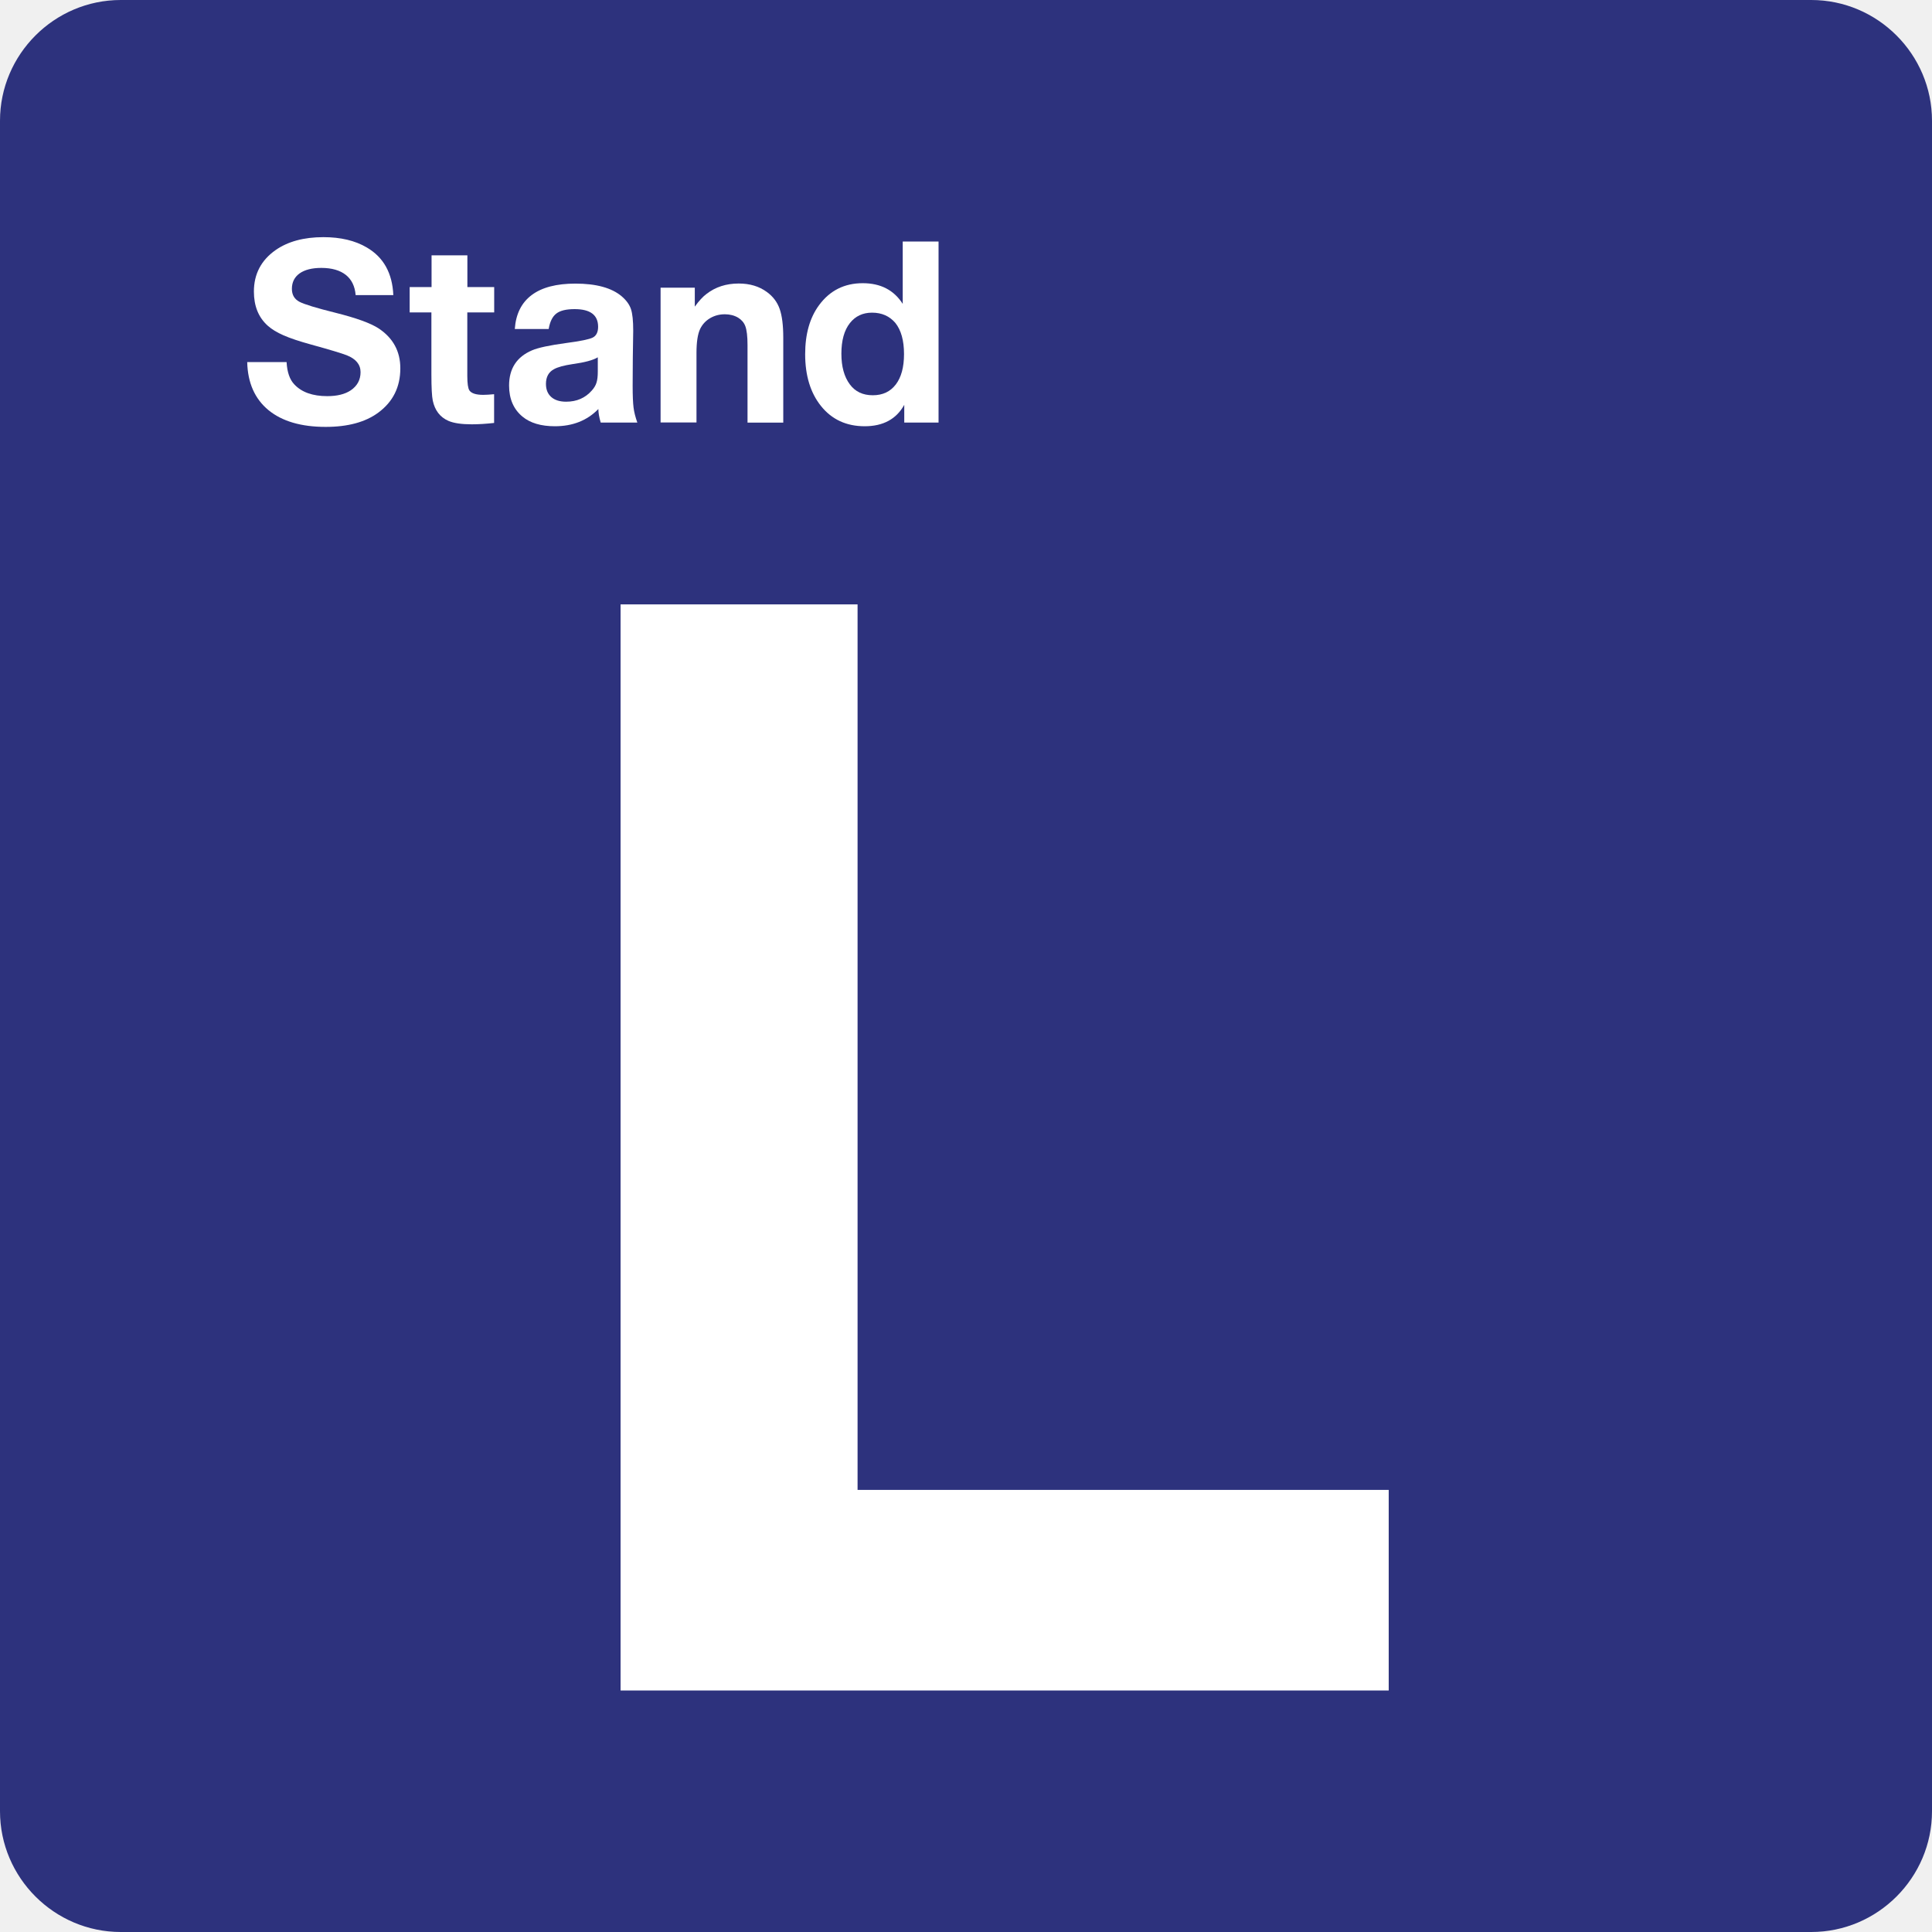
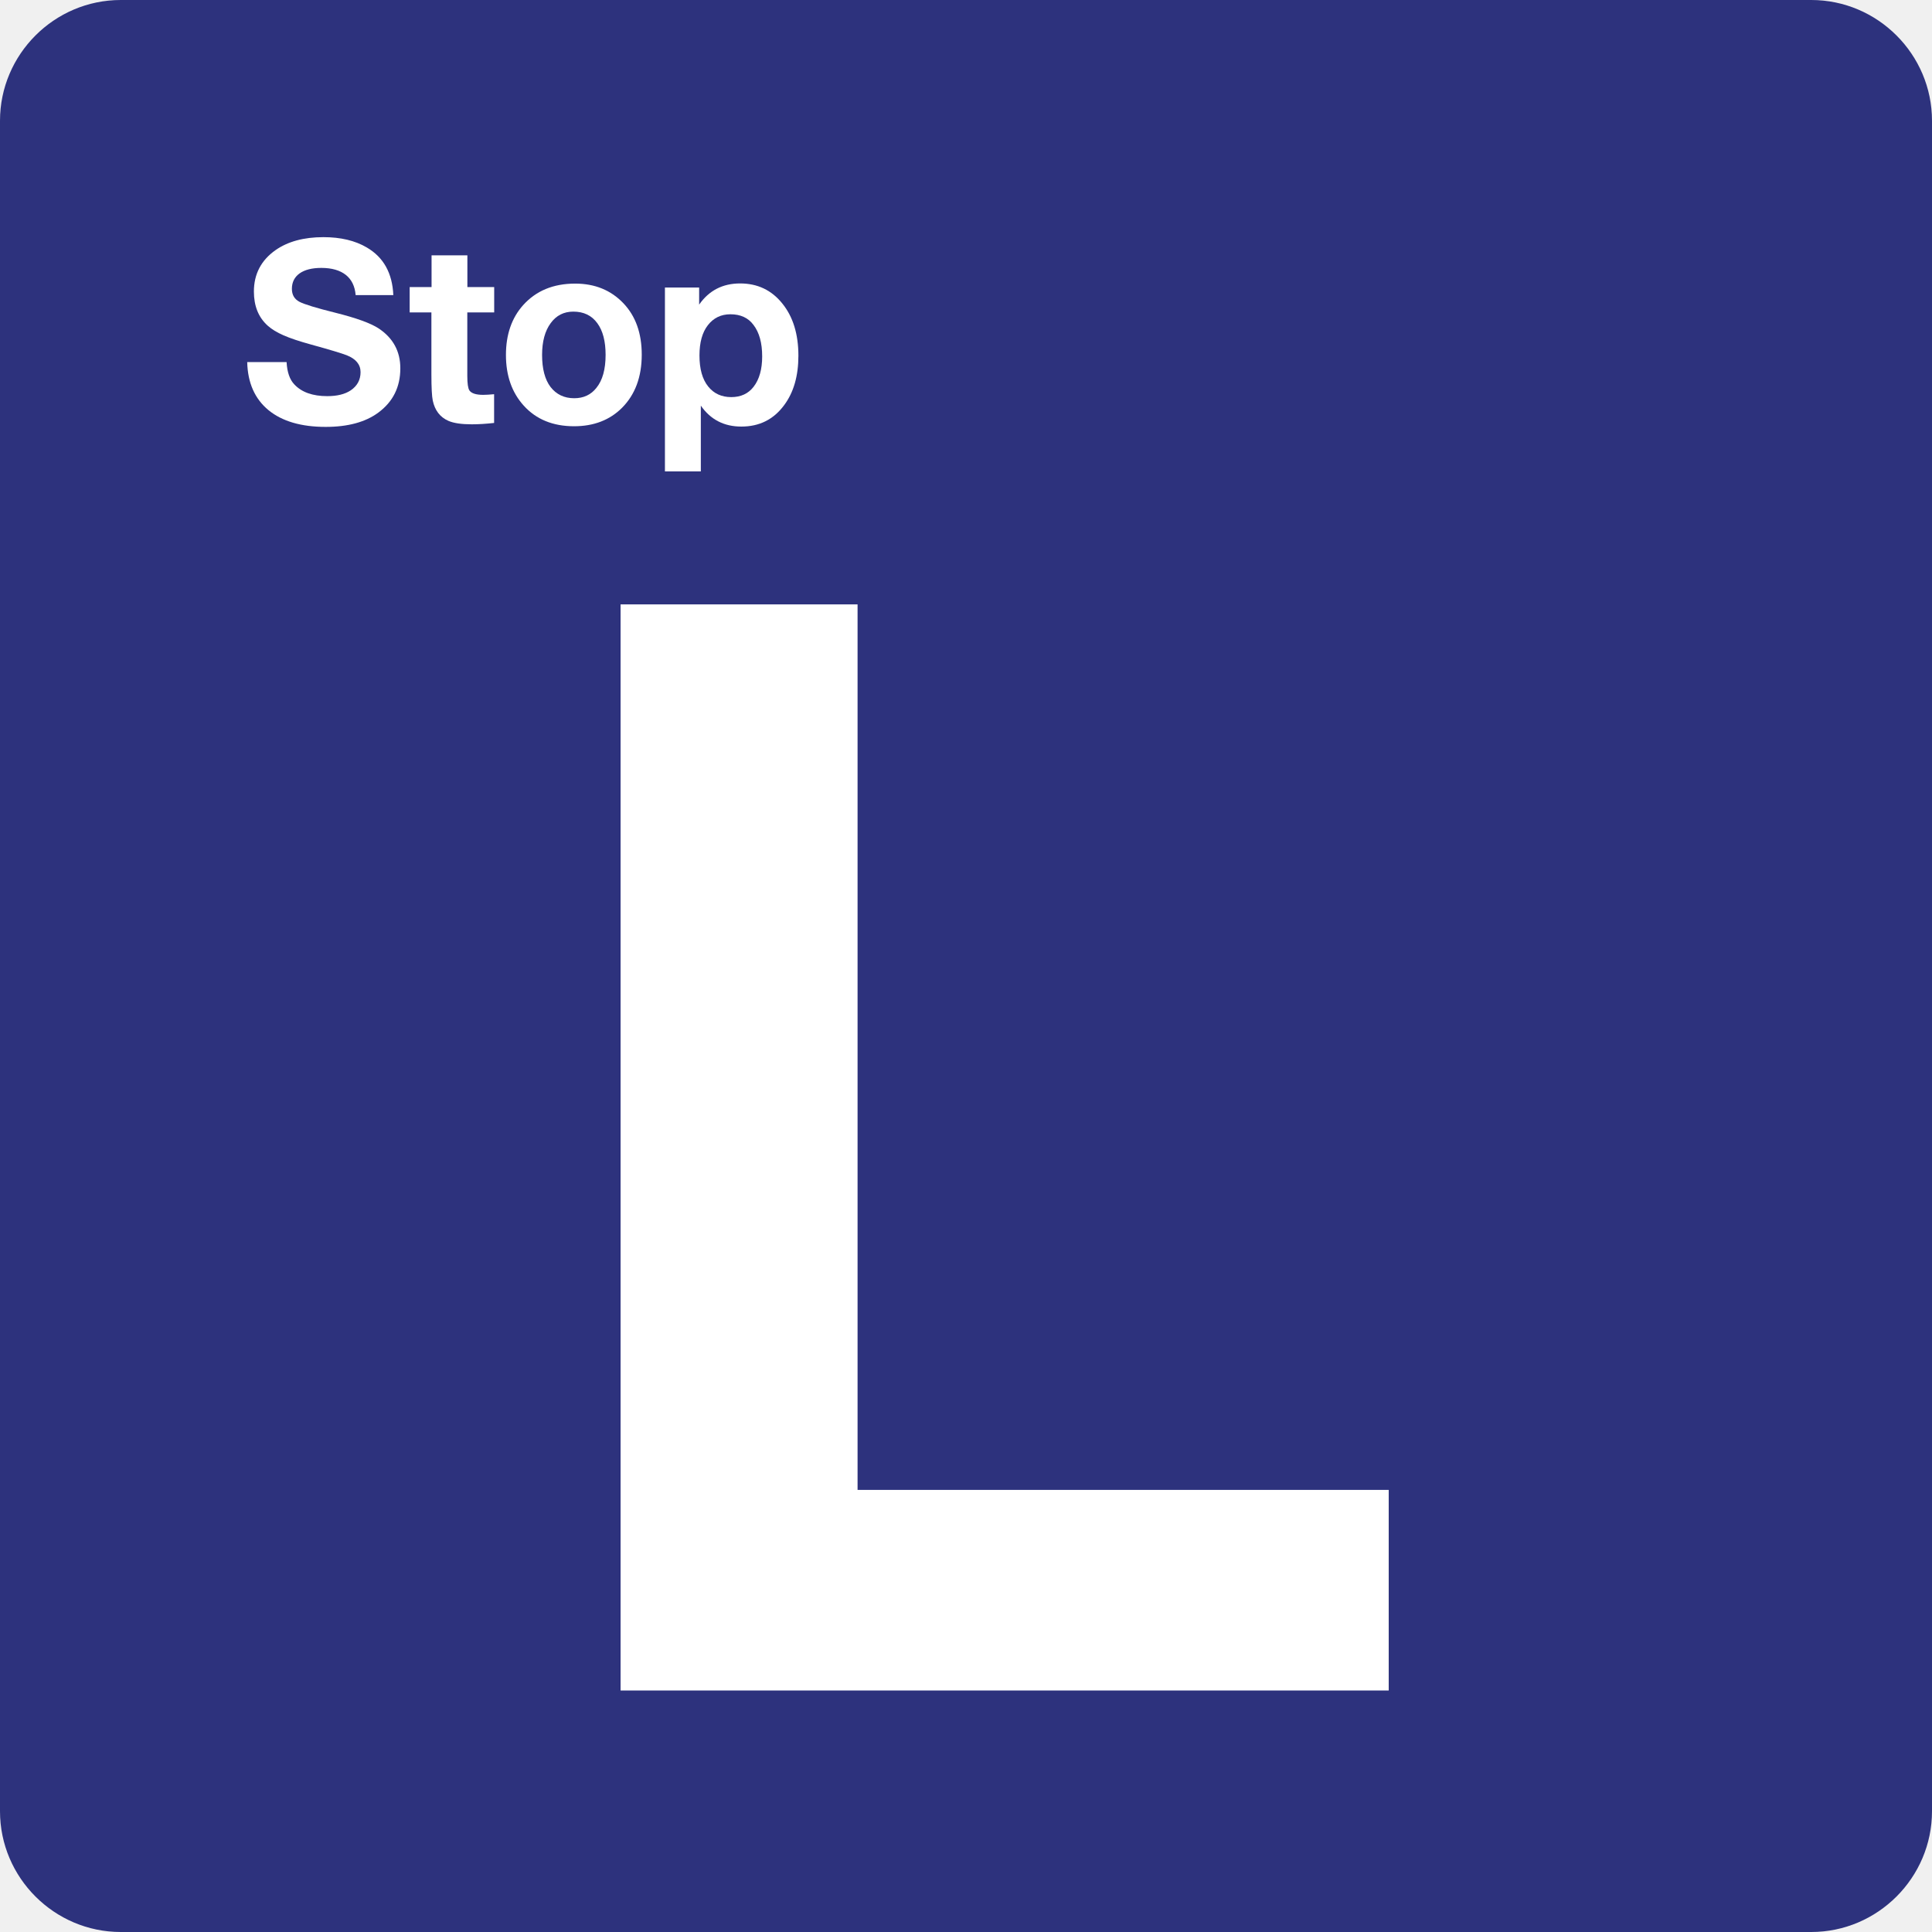
- <svg xmlns="http://www.w3.org/2000/svg" version="1.0" id="Ebene_1" x="0px" y="0px" viewBox="0 0 24 24" enable-background="new 0 0 24 24" xml:space="preserve">
+ <svg xmlns="http://www.w3.org/2000/svg" version="1.0" x="0px" y="0px" viewBox="0 0 24 24" enable-background="new 0 0 24 24" xml:space="preserve">
  <g id="SVG_x5F_24x24pt">
    <path id="backgroundBlue" fill="#2D327D" d="M0,22.5v-21C0,0.675,0.675,0,1.5,0h21C23.325,0,24,0.675,24,1.5v21   c0,0.825-0.675,1.5-1.5,1.5h-21C0.675,24,0,23.325,0,22.5z" />
-     <g id="content_1_">
+     <g id="content">
      <g>
        <path fill="#FFFFFF" d="M17.251,18.508V21H7.709V7.508h2.944v11H17.251z" />
      </g>
      <g>
        <path fill="#FFFFFF" d="M4.886,3.666H4.418c-0.009-0.11-0.05-0.194-0.122-0.251S4.122,3.328,3.992,3.328     c-0.116,0-0.206,0.023-0.27,0.068C3.658,3.442,3.626,3.506,3.626,3.588c0,0.074,0.031,0.127,0.092,0.16     C3.778,3.78,3.929,3.826,4.17,3.886c0.255,0.064,0.432,0.128,0.531,0.192c0.181,0.119,0.272,0.285,0.272,0.497     c0,0.233-0.091,0.416-0.274,0.551C4.539,5.244,4.321,5.303,4.046,5.303c-0.306,0-0.543-0.07-0.712-0.209     C3.165,4.954,3.077,4.755,3.071,4.498H3.56c0.007,0.125,0.039,0.218,0.097,0.278c0.09,0.096,0.226,0.145,0.408,0.145     c0.123,0,0.22-0.024,0.292-0.072c0.081-0.055,0.122-0.131,0.122-0.226S4.421,4.458,4.307,4.413     C4.245,4.389,4.097,4.344,3.864,4.28C3.719,4.24,3.605,4.202,3.523,4.166S3.375,4.09,3.326,4.046     C3.211,3.943,3.154,3.802,3.154,3.621c0-0.216,0.09-0.388,0.269-0.514C3.576,3,3.774,2.946,4.018,2.946     c0.214,0,0.394,0.043,0.538,0.128C4.765,3.196,4.874,3.393,4.886,3.666z" />
        <path fill="#FFFFFF" d="M6.139,3.566v0.315H5.805V4.67c0,0.094,0.009,0.154,0.026,0.18c0.026,0.037,0.083,0.055,0.172,0.055     c0.035,0,0.08-0.003,0.135-0.008v0.357c-0.1,0.011-0.193,0.017-0.277,0.017c-0.127,0-0.224-0.014-0.291-0.043     c-0.104-0.046-0.168-0.13-0.194-0.252c-0.011-0.052-0.017-0.16-0.017-0.325V3.881H5.089V3.566h0.272V3.172h0.445v0.394H6.139z" />
-         <path fill="#FFFFFF" d="M7.917,5.249H7.462C7.443,5.183,7.433,5.127,7.433,5.081c-0.139,0.143-0.319,0.214-0.54,0.214     c-0.172,0-0.307-0.04-0.403-0.12C6.379,5.083,6.324,4.954,6.324,4.789c0-0.21,0.095-0.356,0.285-0.437     c0.077-0.033,0.218-0.063,0.425-0.091C7.21,4.238,7.321,4.215,7.364,4.193S7.43,4.126,7.43,4.06c0-0.147-0.097-0.22-0.292-0.22     c-0.104,0-0.179,0.018-0.227,0.055C6.863,3.932,6.831,3.996,6.816,4.087H6.395C6.408,3.901,6.478,3.76,6.605,3.665     C6.732,3.57,6.913,3.523,7.148,3.523c0.259,0,0.451,0.053,0.575,0.158C7.781,3.731,7.819,3.783,7.838,3.84     c0.019,0.056,0.028,0.146,0.028,0.268c0,0.026-0.002,0.138-0.005,0.338C7.86,4.648,7.859,4.764,7.859,4.793     c0,0.122,0.004,0.211,0.011,0.268C7.877,5.119,7.893,5.181,7.917,5.249z M7.427,4.438C7.369,4.474,7.265,4.502,7.113,4.523     C7.006,4.539,6.929,4.56,6.882,4.586c-0.067,0.036-0.1,0.097-0.1,0.183c0,0.07,0.022,0.124,0.066,0.163S6.954,4.99,7.033,4.99     c0.131,0,0.237-0.046,0.318-0.138C7.38,4.82,7.4,4.787,7.41,4.753c0.011-0.034,0.016-0.08,0.016-0.136V4.438z" />
-         <path fill="#FFFFFF" d="M8.631,3.574v0.235c0.052-0.072,0.101-0.125,0.146-0.158c0.111-0.086,0.244-0.129,0.4-0.129     c0.137,0,0.254,0.035,0.349,0.105c0.076,0.055,0.129,0.125,0.159,0.21c0.03,0.085,0.045,0.204,0.045,0.358v1.055H9.286V4.287     c0-0.108-0.009-0.187-0.028-0.237C9.241,4.006,9.211,3.972,9.169,3.946C9.121,3.918,9.066,3.904,9.005,3.904     c-0.068,0-0.129,0.016-0.185,0.049C8.765,3.986,8.724,4.031,8.697,4.087C8.667,4.151,8.652,4.25,8.652,4.384v0.864H8.206V3.574     H8.631z" />
-         <path fill="#FFFFFF" d="M11.659,3v2.249h-0.426v-0.22c-0.098,0.177-0.262,0.266-0.491,0.266c-0.228,0-0.409-0.084-0.543-0.251     c-0.131-0.163-0.197-0.378-0.197-0.644c0-0.251,0.058-0.455,0.174-0.611c0.133-0.18,0.314-0.271,0.541-0.271     c0.223,0,0.388,0.086,0.497,0.257V3H11.659z M10.833,3.884c-0.115,0-0.207,0.043-0.275,0.129     c-0.071,0.09-0.106,0.217-0.106,0.381c0,0.16,0.035,0.287,0.105,0.381c0.067,0.09,0.161,0.135,0.285,0.135     s0.218-0.045,0.286-0.134c0.068-0.089,0.102-0.215,0.102-0.377c0-0.169-0.036-0.298-0.108-0.388     C11.05,3.927,10.954,3.884,10.833,3.884z" />
+         <path fill="#FFFFFF" d="M7.145,3.523c0.244,0,0.443,0.081,0.598,0.243c0.153,0.16,0.229,0.373,0.229,0.64     c0,0.276-0.082,0.496-0.245,0.66C7.575,5.218,7.376,5.295,7.131,5.295c-0.261,0-0.47-0.085-0.624-0.255     C6.359,4.877,6.285,4.667,6.285,4.409c0-0.254,0.072-0.461,0.215-0.62C6.66,3.612,6.874,3.523,7.145,3.523z M7.122,3.871     c-0.118,0-0.212,0.048-0.281,0.143C6.77,4.11,6.734,4.242,6.734,4.409c0,0.173,0.035,0.306,0.105,0.398     c0.072,0.093,0.17,0.14,0.294,0.14c0.116,0,0.208-0.043,0.275-0.128c0.077-0.094,0.115-0.231,0.115-0.411     c0-0.168-0.034-0.299-0.102-0.392C7.351,3.919,7.251,3.871,7.122,3.871z" />
+         <path fill="#FFFFFF" d="M8.685,3.572v0.212c0.122-0.175,0.292-0.263,0.509-0.263c0.216,0,0.391,0.083,0.524,0.249     c0.133,0.164,0.2,0.38,0.2,0.649c0,0.251-0.059,0.456-0.177,0.614C9.61,5.211,9.433,5.299,9.209,5.299     c-0.215,0-0.383-0.087-0.503-0.26v0.817H8.26V3.572H8.685z M9.074,3.904c-0.117,0-0.21,0.045-0.28,0.135     c-0.07,0.089-0.105,0.215-0.105,0.377c0,0.167,0.036,0.296,0.109,0.386c0.07,0.087,0.165,0.131,0.286,0.131     c0.119,0,0.212-0.043,0.278-0.129c0.071-0.092,0.106-0.218,0.106-0.377c0-0.167-0.036-0.297-0.108-0.391     C9.295,3.948,9.199,3.904,9.074,3.904z" />
      </g>
    </g>
  </g>
</svg>
